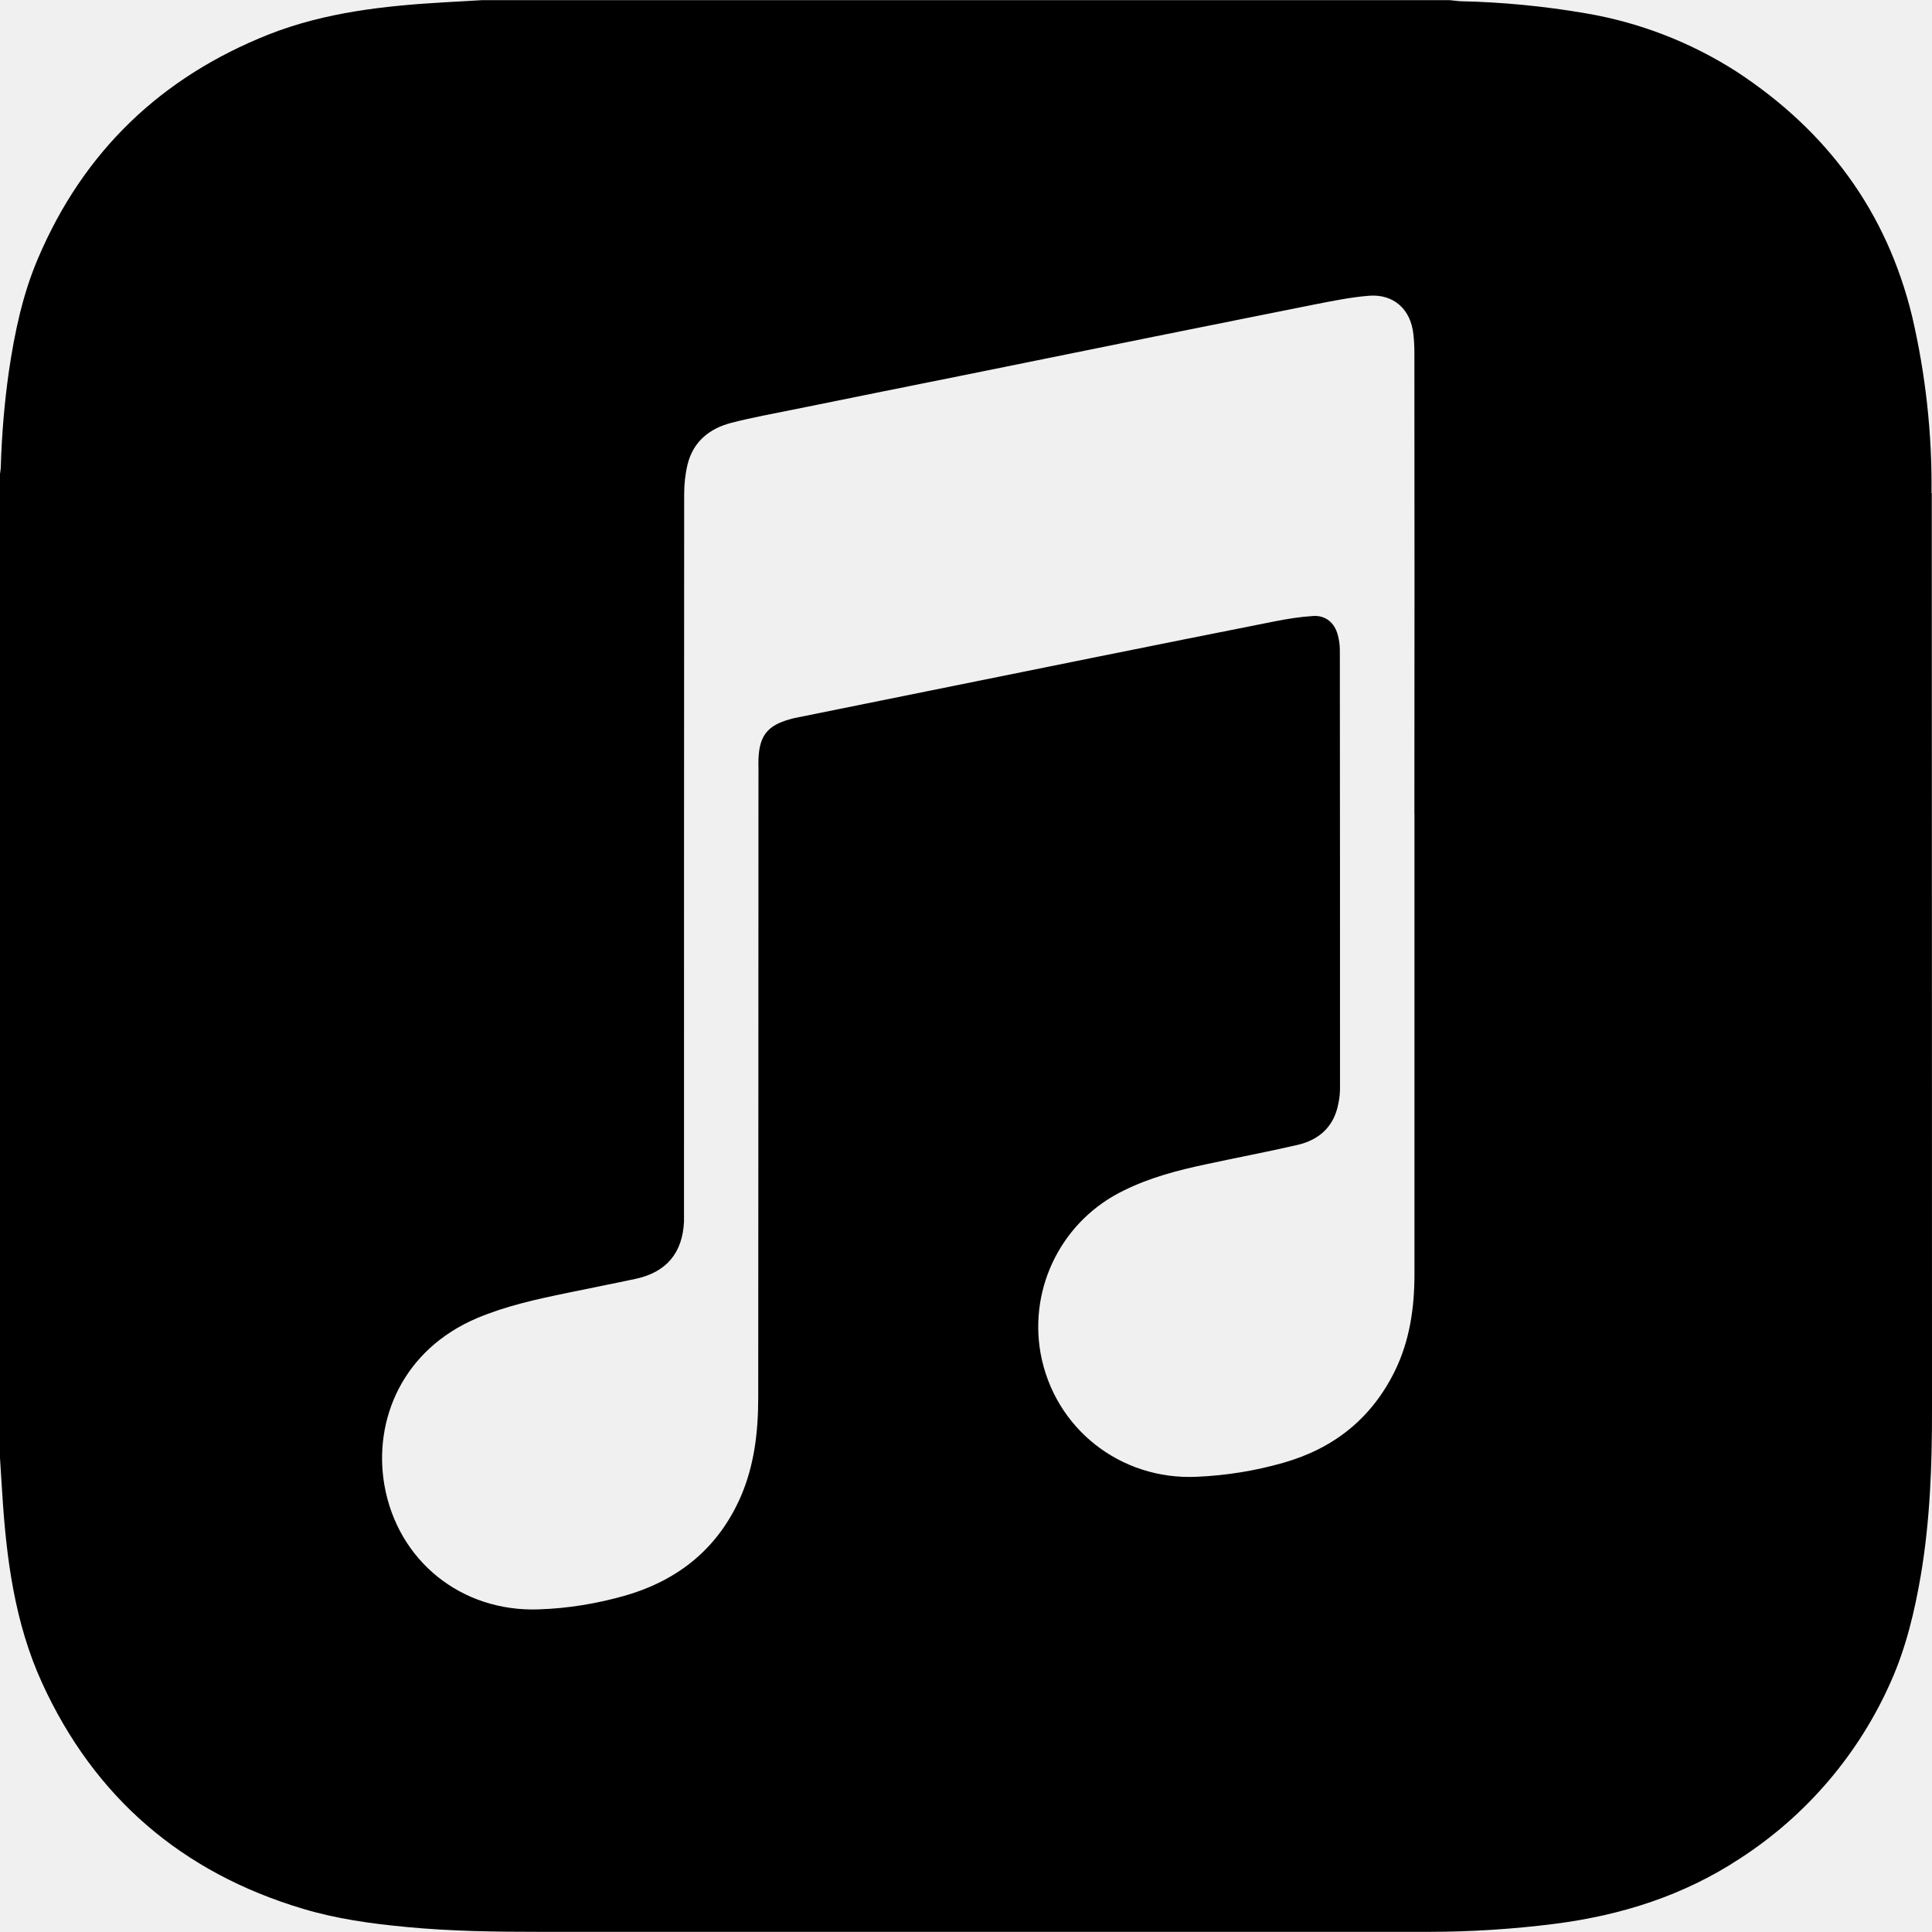
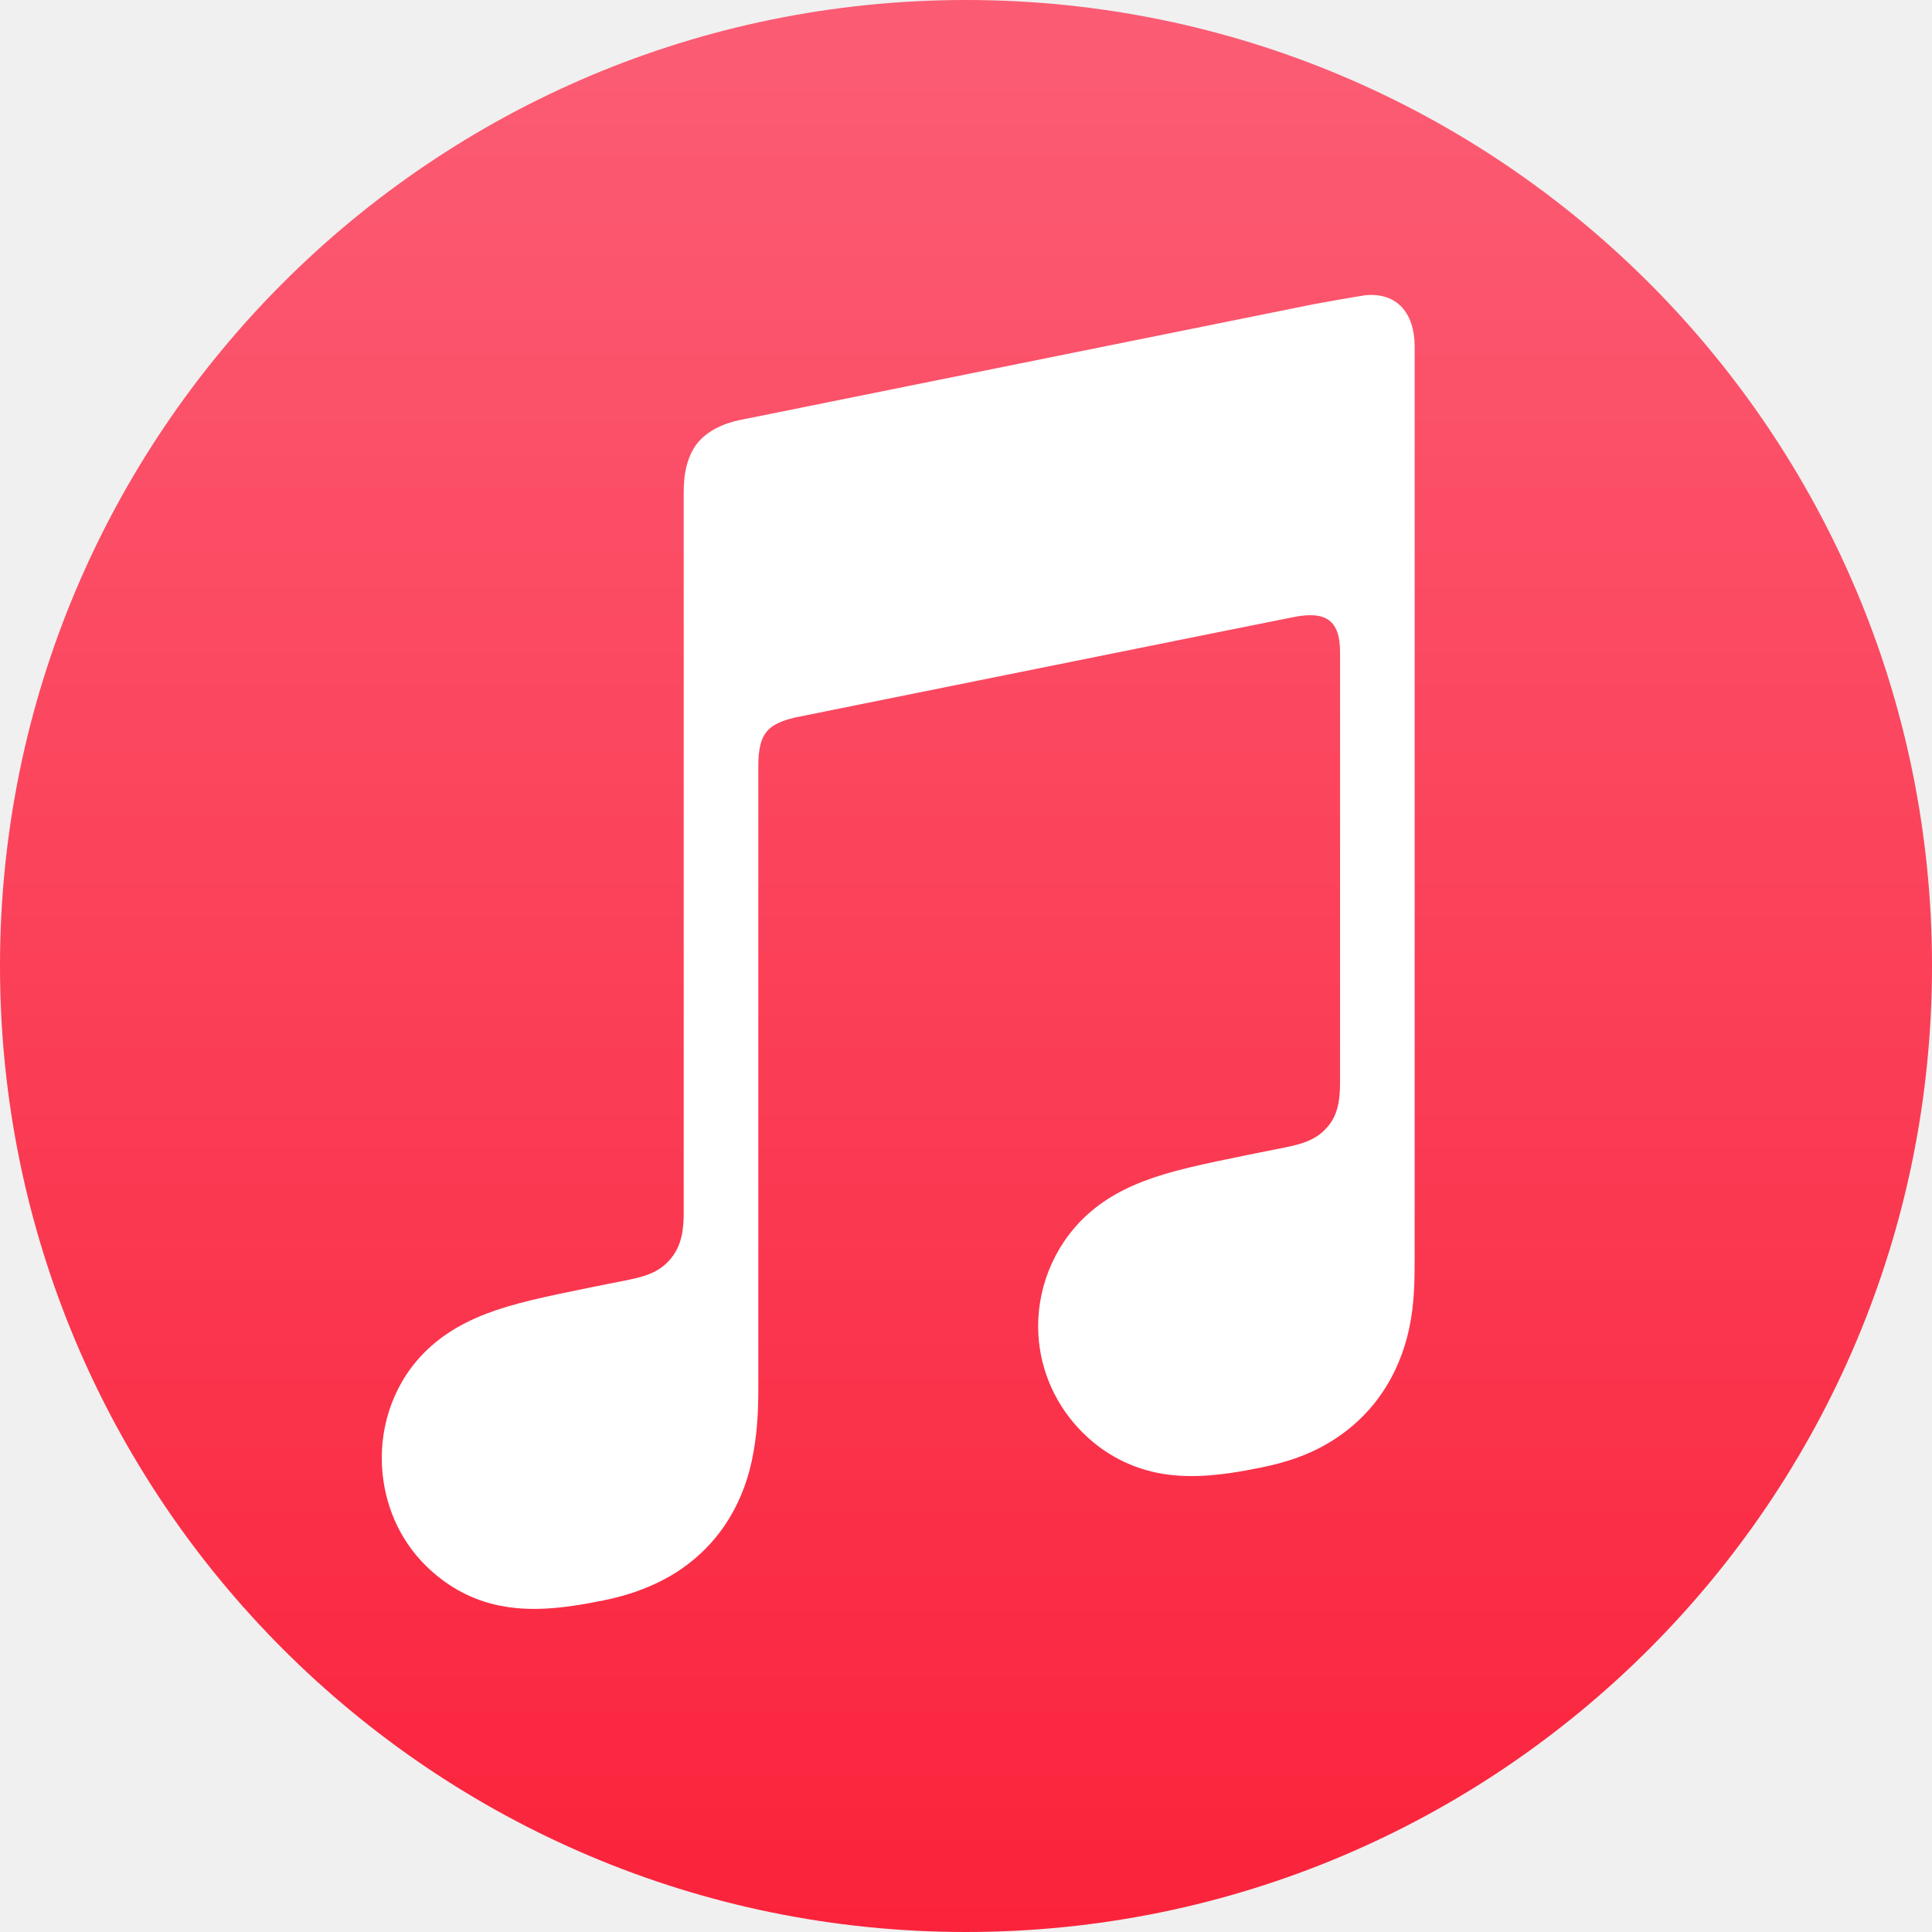
- <svg xmlns="http://www.w3.org/2000/svg" role="img" viewBox="0 0 24 24">
-   <path d="M23.994 6.124a9.23 9.23 0 00-.24-2.19c-.317-1.31-1.062-2.31-2.18-3.043a5.022 5.022 0 00-1.877-.726 10.496 10.496 0 00-1.564-.15c-.04-.003-.083-.01-.124-.013H5.986c-.152.01-.303.017-.455.026-.747.043-1.49.123-2.193.4-1.336.53-2.3 1.452-2.865 2.78-.192.448-.292.925-.363 1.408-.056.392-.088.785-.1 1.18 0 .032-.007.062-.01.093v12.223c.01.14.017.283.027.424.05.815.154 1.624.497 2.373.65 1.42 1.738 2.353 3.234 2.801.42.127.856.187 1.293.228.555.053 1.11.06 1.667.06h11.03a12.5 12.5 0 001.57-.1c.822-.106 1.596-.35 2.295-.81a5.046 5.046 0 001.88-2.207c.186-.42.293-.87.37-1.324.113-.675.138-1.358.137-2.04-.002-3.8 0-7.595-.003-11.393zm-6.423 3.99v5.712c0 .417-.058.827-.244 1.206-.29.59-.76.962-1.388 1.14-.35.1-.706.157-1.07.173-.95.045-1.773-.6-1.943-1.536a1.88 1.88 0 011.038-2.022c.323-.16.67-.25 1.018-.324.378-.082.758-.153 1.134-.24.274-.063.457-.23.51-.516a.904.904 0 00.02-.193c0-1.815 0-3.63-.002-5.443a.725.725 0 00-.026-.185c-.04-.15-.15-.243-.304-.234-.16.01-.318.035-.475.066-.76.15-1.52.303-2.28.456l-2.325.47-1.374.278c-.016.003-.032.01-.048.013-.277.077-.377.203-.39.49-.002.042 0 .086 0 .13-.002 2.602 0 5.204-.003 7.805 0 .42-.047.836-.215 1.227-.278.64-.77 1.04-1.434 1.233-.35.1-.71.16-1.075.172-.96.036-1.755-.6-1.92-1.544-.14-.812.23-1.685 1.154-2.075.357-.15.73-.232 1.108-.31.287-.06.575-.116.86-.177.383-.083.583-.323.6-.714v-.15c0-2.96 0-5.922.002-8.882 0-.123.013-.25.042-.37.07-.285.273-.448.546-.518.255-.066.515-.112.774-.165.733-.15 1.466-.296 2.2-.444l2.27-.46c.67-.134 1.34-.27 2.01-.403.22-.043.442-.088.663-.106.31-.025.523.17.554.482.008.073.012.148.012.223.002 1.91.002 3.822 0 5.732z" />
+ <svg xmlns="http://www.w3.org/2000/svg" width="36" height="36" viewBox="0 0 80 80">
+   <circle cx="40" cy="40" r="40" fill="url(#paint0_linear-apple-music-circle-icon)" />
+   <path fill-rule="evenodd" clip-rule="evenodd" d="M56.556 12.223C56.367 12.245 54.645 12.545 54.433 12.589L30.656 17.389H30.645C30.022 17.523 29.533 17.745 29.167 18.056C28.711 18.434 28.467 18.978 28.367 19.6C28.345 19.734 28.311 20 28.311 20.4C28.311 20.4 28.311 44.689 28.311 50.156C28.311 50.856 28.256 51.523 27.789 52.1C27.322 52.678 26.733 52.845 26.056 52.989C25.533 53.089 25.022 53.2 24.5 53.3C22.533 53.7 21.256 53.967 20.1 54.412C18.989 54.845 18.167 55.389 17.5 56.078C16.189 57.445 15.656 59.312 15.845 61.056C16 62.545 16.667 63.967 17.822 65.012C18.6 65.723 19.567 66.267 20.711 66.489C21.9 66.723 23.156 66.645 25 66.267C25.978 66.067 26.9 65.756 27.778 65.245C28.645 64.734 29.389 64.056 29.967 63.223C30.544 62.389 30.922 61.467 31.133 60.478C31.345 59.467 31.4 58.545 31.4 57.534V31.734C31.4 30.356 31.789 29.989 32.911 29.712C32.911 29.712 52.678 25.723 53.6 25.545C54.889 25.3 55.489 25.667 55.489 27.012V44.634C55.489 45.334 55.478 46.034 55.011 46.612C54.544 47.189 53.956 47.356 53.278 47.5C52.756 47.6 52.245 47.712 51.722 47.812C49.756 48.212 48.478 48.478 47.322 48.923C46.211 49.356 45.389 49.9 44.722 50.589C43.411 51.956 42.833 53.823 43.022 55.567C43.178 57.056 43.889 58.478 45.044 59.523C45.822 60.234 46.789 60.756 47.933 60.989C49.122 61.223 50.378 61.145 52.222 60.767C53.2 60.567 54.122 60.278 55 59.756C55.867 59.245 56.611 58.567 57.189 57.734C57.767 56.9 58.145 55.978 58.356 54.989C58.567 53.978 58.578 53.056 58.578 52.045V14.323C58.567 12.956 57.844 12.112 56.556 12.223Z" fill="white" />
+   <defs>
+     <linearGradient id="paint0_linear-apple-music-circle-icon" x1="40" y1="79.696" x2="40" y2="1.724" gradientUnits="userSpaceOnUse">
+       <stop stop-color="#FA233B" />
+       <stop offset="1" stop-color="#FB5C74" />
+     </linearGradient>
+   </defs>
</svg>
